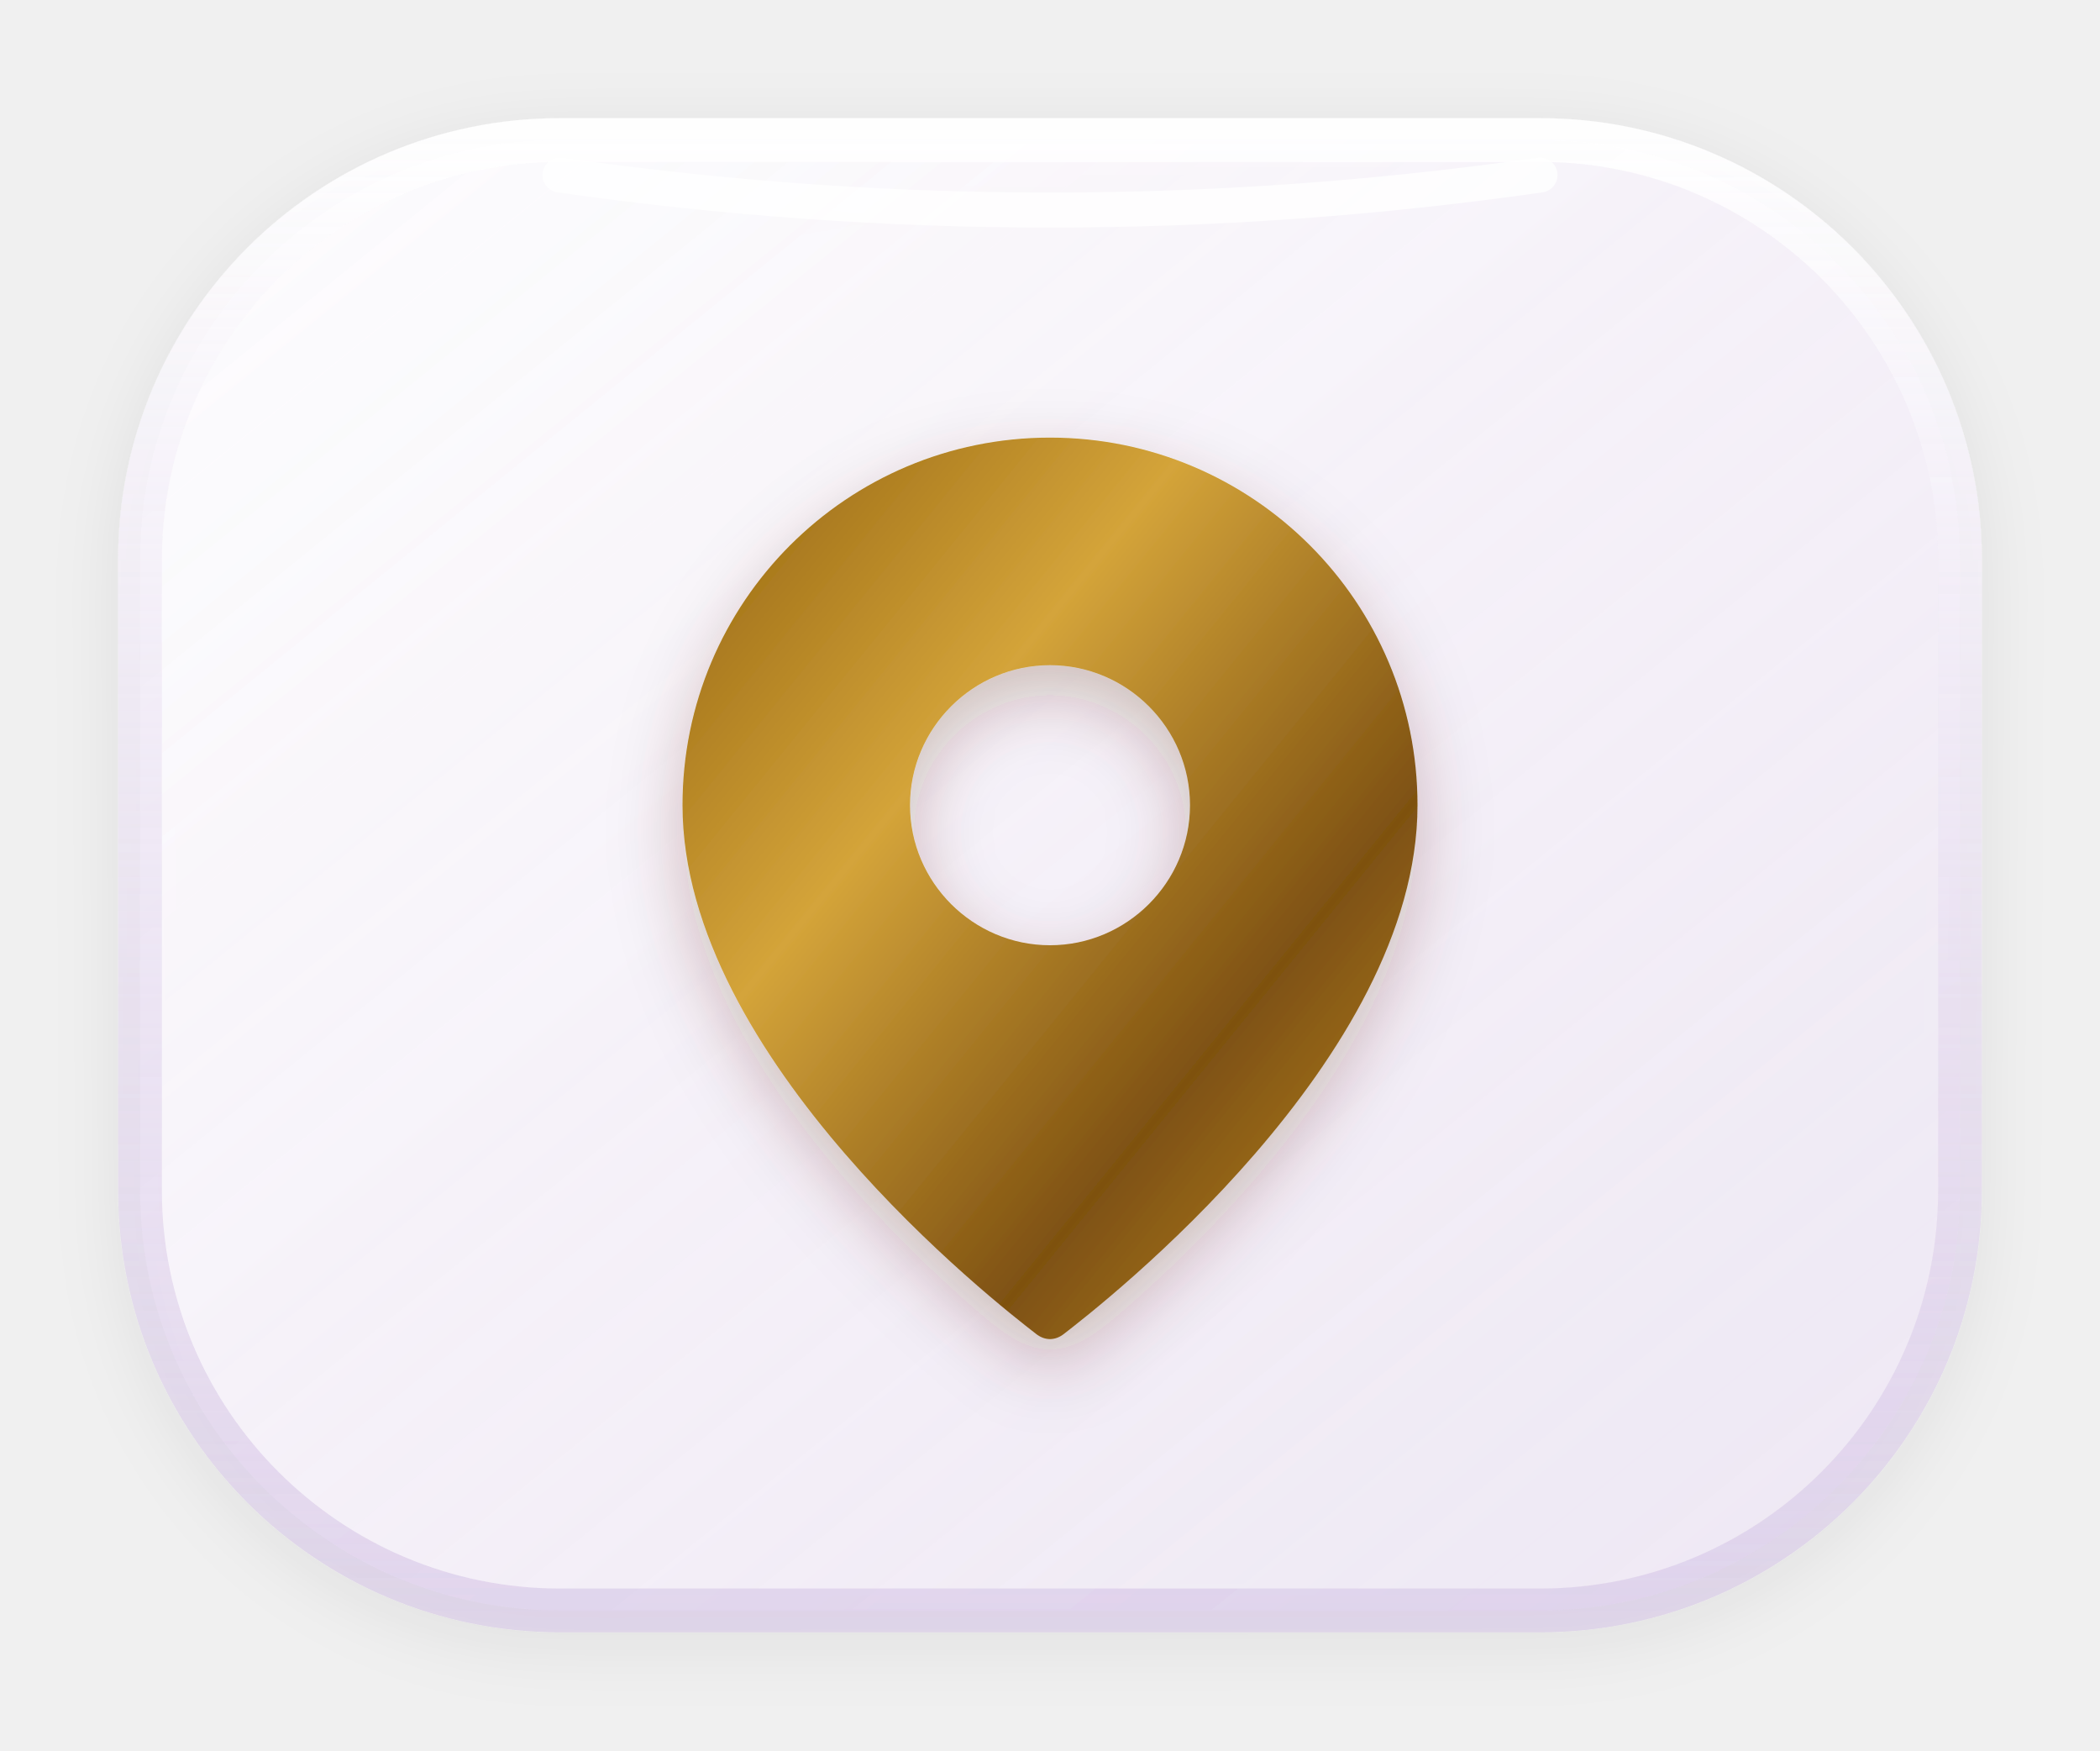
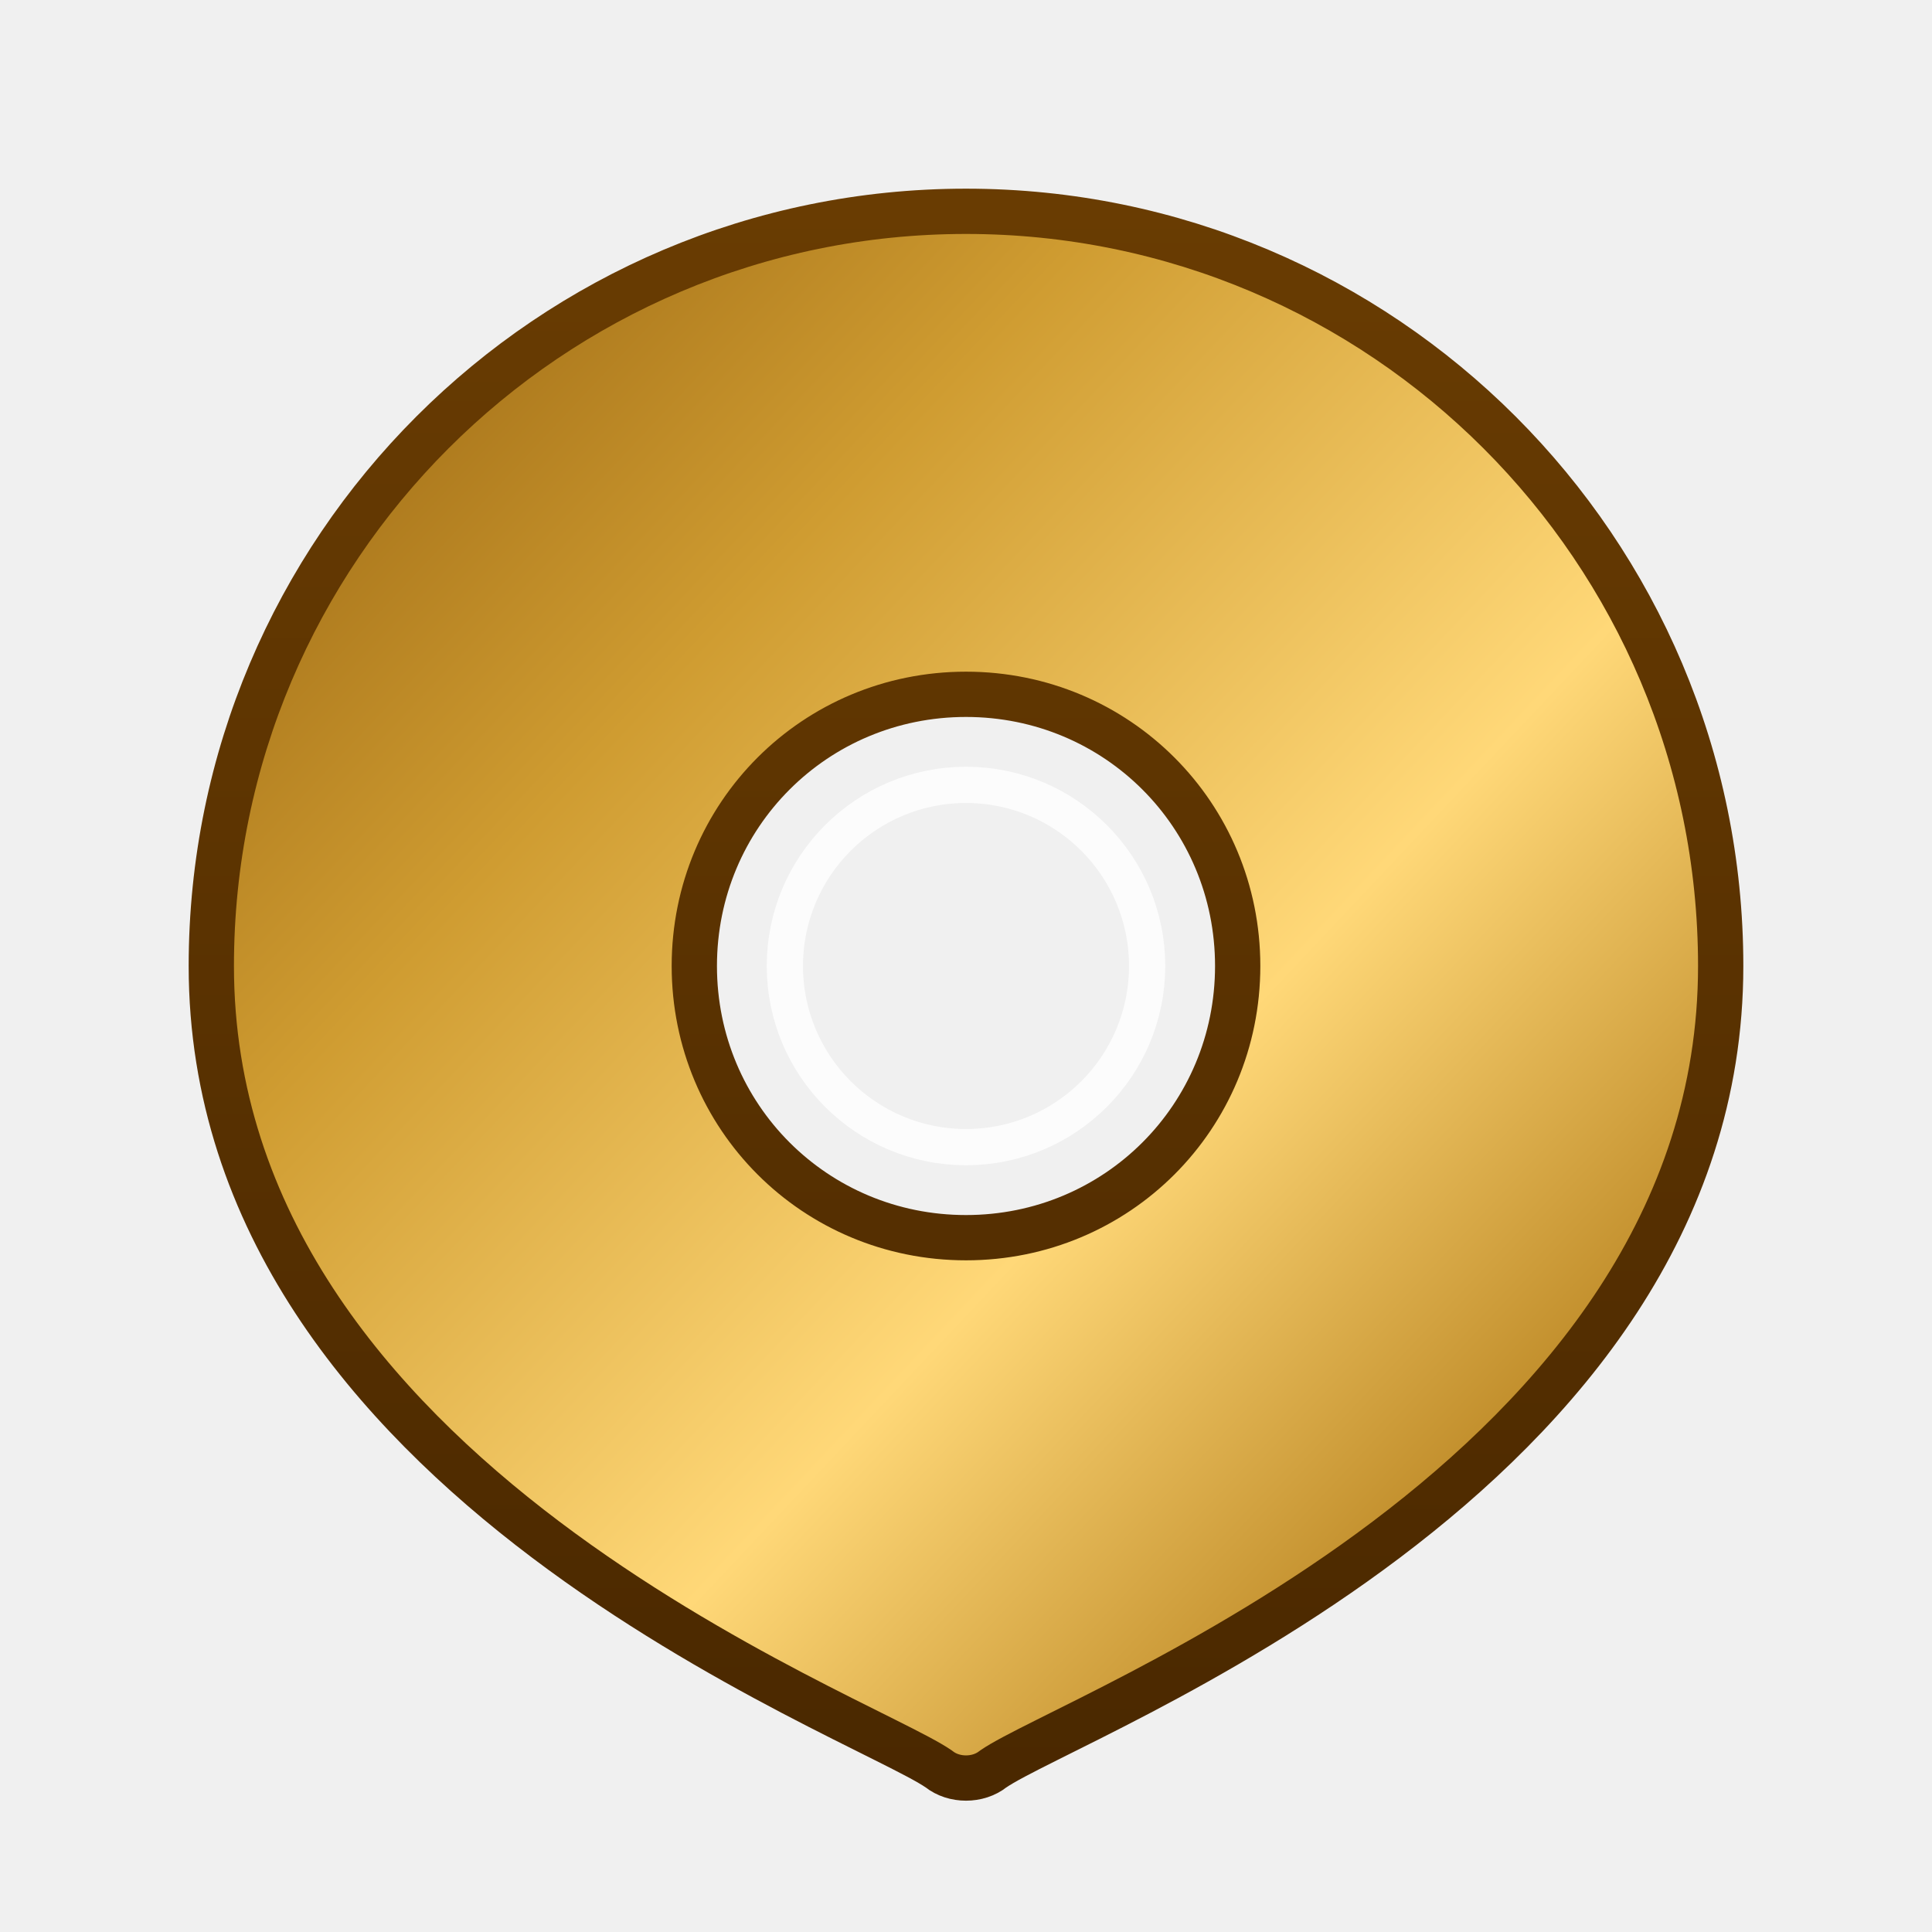
- <svg xmlns="http://www.w3.org/2000/svg" viewBox="0 0 120 100" width="100%" height="100%" fill="none">
+ <svg xmlns="http://www.w3.org/2000/svg" viewBox="0 0 64 64" width="100%" height="100%" fill="none">
  <defs>
-     <filter id="btnShadow" x="-20%" y="-20%" width="140%" height="150%" filterUnits="userSpaceOnUse">
-       <feDropShadow dx="0" dy="4" stdDeviation="6" flood-color="#4a2258" flood-opacity="0.18" />
-       <feDropShadow dx="0" dy="1" stdDeviation="2" flood-color="#000000" flood-opacity="0.08" />
-     </filter>
-     <linearGradient id="glassBg" x1="0%" y1="0%" x2="100%" y2="100%">
-       <stop offset="0%" stop-color="#ffffff" stop-opacity="0.95" />
-       <stop offset="50%" stop-color="#f7f2fb" stop-opacity="0.88" />
-       <stop offset="100%" stop-color="#eee6f5" stop-opacity="0.82" />
+     <linearGradient id="goldGradLoc" x1="0%" y1="0%" x2="100%" y2="100%">
+       <stop offset="0%" stop-color="#8f5b0c" />
+       <stop offset="30%" stop-color="#cf9c31" />
+       <stop offset="60%" stop-color="#ffd878" />
+       <stop offset="85%" stop-color="#b88320" />
+       <stop offset="100%" stop-color="#7a4b08" />
    </linearGradient>
-     <linearGradient id="glassBorder" x1="0%" y1="0%" x2="0%" y2="100%">
-       <stop offset="0%" stop-color="#ffffff" stop-opacity="0.95" />
-       <stop offset="100%" stop-color="#d6c6e6" stop-opacity="0.6" />
+     <linearGradient id="goldDarkLoc" x1="0%" y1="0%" x2="0%" y2="100%">
+       <stop offset="0%" stop-color="#693c02" />
+       <stop offset="100%" stop-color="#4a2800" />
    </linearGradient>
-     <linearGradient id="goldIcon" x1="0%" y1="0%" x2="100%" y2="100%">
-       <stop offset="0%" stop-color="#91610e" />
-       <stop offset="35%" stop-color="#d4a43a" />
-       <stop offset="70%" stop-color="#7e5111" />
-       <stop offset="100%" stop-color="#c5922e" />
-     </linearGradient>
-     <filter id="iconGlow" x="-20%" y="-20%" width="140%" height="140%">
-       <feDropShadow dx="0" dy="1" stdDeviation="1" flood-color="#ffffff" flood-opacity="0.8" />
-       <feDropShadow dx="0" dy="1.5" stdDeviation="2" flood-color="#552205" flood-opacity="0.25" />
-     </filter>
  </defs>
-   <rect x="8" y="8" width="104" height="84" rx="24" ry="24" fill="url(#glassBg)" stroke="url(#glassBorder)" stroke-width="2.5" filter="url(#btnShadow)" />
-   <path d="M 32 10 Q 60 14 88 10" stroke="#ffffff" stroke-width="2" stroke-linecap="round" opacity="0.8" />
-   <g filter="url(#iconGlow)">
-     <path fill-rule="evenodd" clip-rule="evenodd" d="M 60 25              C 48.4 25 39 34.4 39 46              C 39 60.5 57 74.5 59.2 76.2              C 59.7 76.6 60.3 76.6 60.8 76.2              C 63 74.5 81 60.5 81 46              C 81 34.4 71.6 25 60 25 Z              M 60 38              C 64.4 38 68 41.6 68 46              C 68 50.4 64.4 54 60 54              C 55.6 54 52 50.4 52 46              C 52 41.6 55.6 38 60 38 Z" fill="url(#goldIcon)" />
-   </g>
+   <path fill-rule="evenodd" clip-rule="evenodd" d="M 32 7            C 18.2 7 7 18.2 7 32            C 7 49 28.5 56.8 31.1 58.6            C 31.6 59 32.4 59 32.9 58.6            C 35.5 56.8 57 49 57 32            C 57 18.2 45.8 7 32 7 Z            M 32 23            C 37 23 41 27 41 32            C 41 37 37 41 32 41            C 27 41 23 37 23 32            C 23 27 27 23 32 23 Z" fill="url(#goldGradLoc)" stroke="url(#goldDarkLoc)" stroke-width="1.5" stroke-linejoin="round" />
+   <circle cx="32" cy="32" r="6" stroke="#ffffff" stroke-width="1.2" opacity="0.8" />
</svg>
